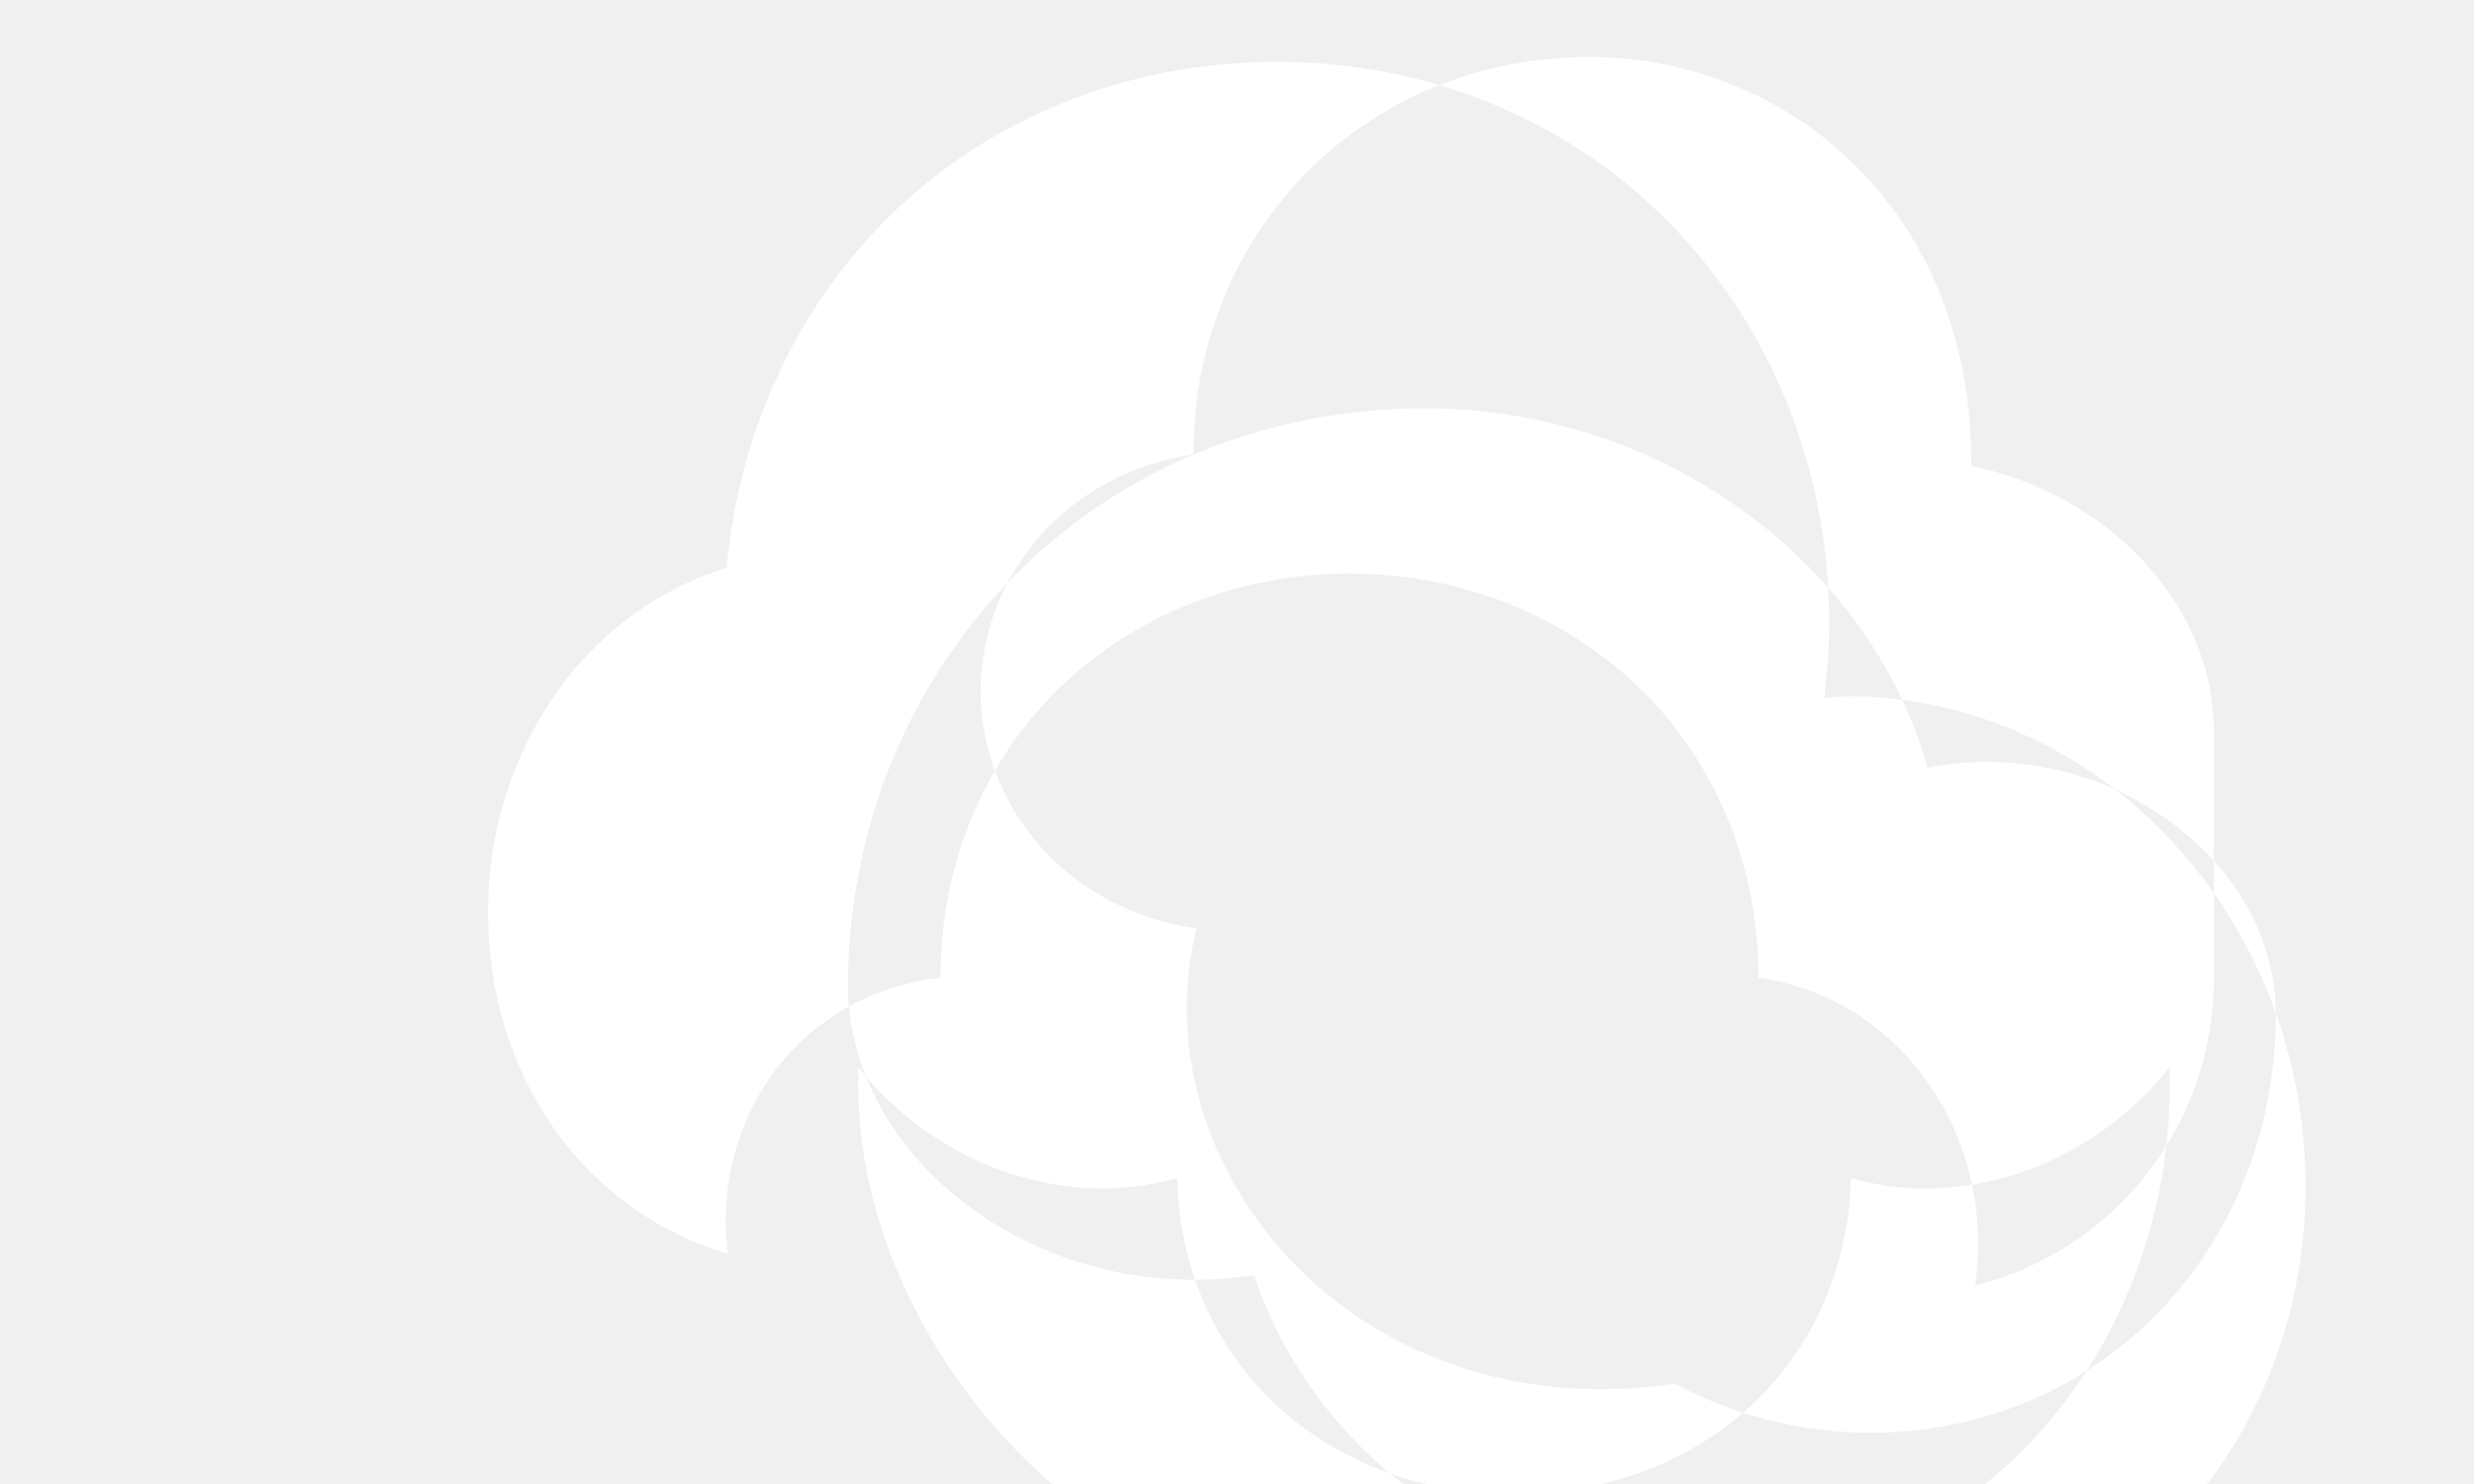
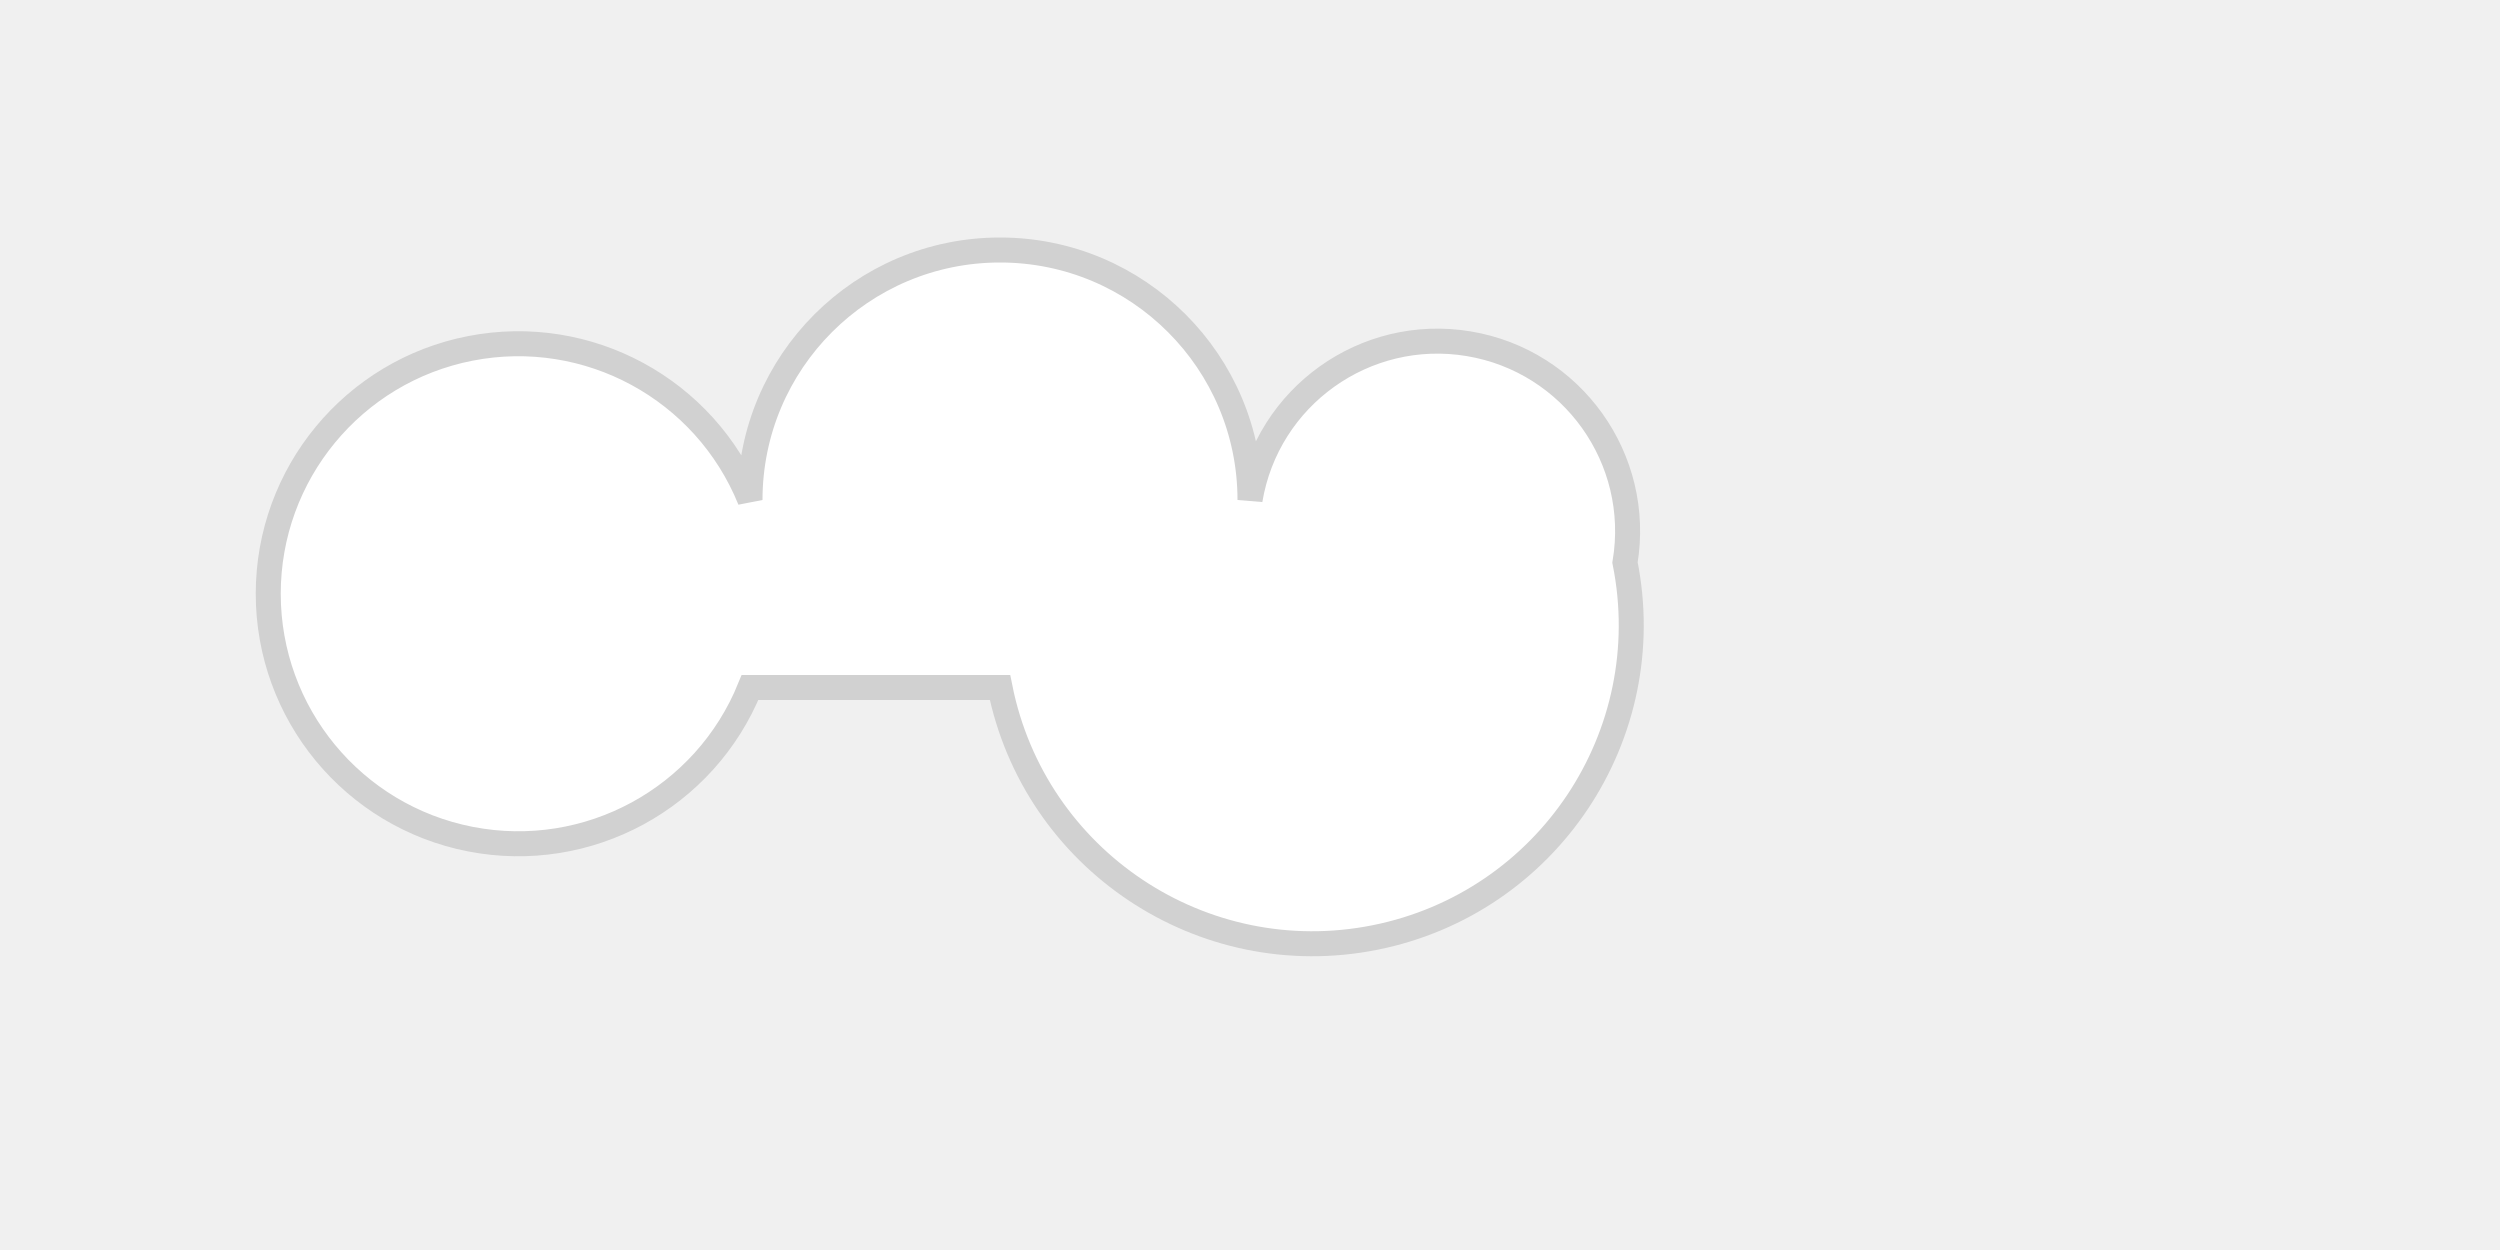
- <svg xmlns="http://www.w3.org/2000/svg" width="200px" height="120px" viewBox="0 0 200 120" version="1.1">
-   <g stroke="none" stroke-width="1" fill="none" fill-rule="evenodd">
-     <path d="M178.974,79.066 C178.974,85.043 176.997,90.519 173.537,94.94 C170.076,99.36 165.241,102.55 159.682,103.956 C159.842,102.88 159.922,101.804 159.922,100.647 C159.922,95.206 158.105,90.28 154.965,86.374 C151.825,82.469 147.31,79.781 142.151,79.066 C142.151,79.066 142.151,79.066 142.151,78.986 C142.151,69.532 138.371,61.214 132.412,55.512 C126.453,49.811 118.213,46.381 109.092,46.381 C99.972,46.381 91.732,49.811 85.773,55.512 C79.813,61.214 76.034,69.532 76.034,78.986 C76.034,79.066 76.034,79.066 76.034,79.066 C70.953,79.607 66.518,82.03 63.459,85.576 C60.399,89.122 58.663,93.812 58.663,98.736 C58.663,99.616 58.743,100.487 58.823,101.367 C53.025,99.696 48.025,95.956 44.645,91.06 C41.265,86.164 39.448,80.142 39.448,73.795 C39.448,67.528 41.265,61.587 44.565,56.612 C47.865,51.636 52.785,47.777 58.743,45.909 C59.783,34.409 64.818,24.068 72.734,16.693 C80.65,9.318 91.411,5 103.213,5 C115.734,5 127.014,9.868 135.091,18.162 C143.167,26.456 147.871,37.919 147.871,50.285 C147.871,52.394 147.711,54.423 147.47,56.452 C148.031,56.372 148.59,56.372 149.151,56.292 C159.602,56.292 168.923,60.881 175.564,68.016 C182.284,75.232 186.383,85.133 186.383,95.956 C186.383,109.243 180.104,120.984 170.263,127.881 C160.342,134.778 146.94,136.646 135.411,131.67 C131.07,132.471 126.534,132.912 121.833,132.912 C114.876,132.912 108.305,131.831 102.095,129.75 C95.964,127.642 90.352,124.496 85.534,120.424 C80.714,116.353 76.756,111.347 73.936,105.785 C71.112,100.224 69.376,94.143 69.376,87.733 C69.376,87.254 69.376,86.774 69.376,86.294 C71.673,89.201 74.618,91.629 78.003,93.369 C81.383,95.108 85.216,96.105 89.209,96.105 C91.262,96.105 93.243,95.799 95.151,95.266 C95.311,102.421 98.204,108.975 103.134,113.58 C108.065,118.186 114.871,120.823 122.388,120.823 C129.905,120.823 136.711,118.186 141.642,113.58 C146.573,108.975 149.466,102.421 149.626,95.266 C151.534,95.799 153.515,96.105 155.568,96.105 C159.562,96.105 163.394,95.108 166.774,93.369 C170.159,91.629 173.104,89.201 175.401,86.294 C175.401,86.774 175.401,87.254 175.401,87.733 C175.401,97.866 171.943,107.248 166.051,114.464 C160.16,121.679 151.817,126.599 142.217,127.836 C133.57,128.993 124.717,127.029 117.366,122.685 C109.935,118.306 104.132,111.387 101.398,103.149 C100.597,103.237 99.797,103.315 98.991,103.384 C98.19,103.454 97.384,103.493 96.574,103.493 C89.297,103.493 82.576,101.011 77.408,96.842 C72.24,92.672 68.78,86.793 68.54,80.199 C68.54,80.122 68.54,80.044 68.54,79.967 C68.54,66.879 73.548,55.08 82.035,46.535 C90.435,38.059 102.177,33.018 115.174,33.018 C124.754,33.018 133.654,36.068 140.864,41.267 C148.084,46.457 153.424,53.65 155.824,62.068 C157.384,61.766 158.944,61.614 160.574,61.614 C166.704,61.614 172.344,63.786 176.684,67.407 C181.024,71.037 183.904,76.107 183.984,81.8 C183.984,81.878 183.984,81.878 183.984,81.955 C183.984,94.435 177.894,105.076 168.524,110.962 C159.154,116.84 146.354,117.758 135.364,111.879 C133.404,112.18 131.374,112.332 129.284,112.332 C118.904,112.332 109.614,107.982 103.484,100.968 C97.354,93.954 94.394,84.324 96.734,75.082 C91.824,74.386 87.334,72.044 84.214,68.571 C81.164,65.177 79.274,60.723 79.274,55.876 C79.274,51.029 81.164,46.574 84.214,43.18 C87.264,39.787 91.664,37.445 96.494,36.749 C96.494,36.671 96.494,36.671 96.494,36.594 C96.494,27.435 100.134,19.392 105.904,13.682 C111.676,7.972 119.654,4.609 128.524,4.609 C132.864,4.609 137.044,5.536 140.784,7.163 C144.524,8.782 147.824,11.09 150.584,13.987 C153.344,16.885 155.574,20.395 157.044,24.287 C158.514,28.179 159.344,32.459 159.344,36.976 C159.344,37.215 159.344,37.445 159.344,37.672 C170.094,39.865 178.974,48.596 178.974,59.194 L178.974,79.066 Z" fill="#FFFFFF" />
-   </g>
+ <svg xmlns="http://www.w3.org/2000/svg" version="1.1" viewBox="0 0 200 100" width="200" height="100" fill="#ffffff" stroke="#d1d1d1" stroke-width="2">
+   <path d="M60,40a20,20 0 1,1 40,0a15,15 0 1,1 30,5a25,25 0 1,1 -50,10h-20a20,20 0 1,1 0-15z" />
</svg>
